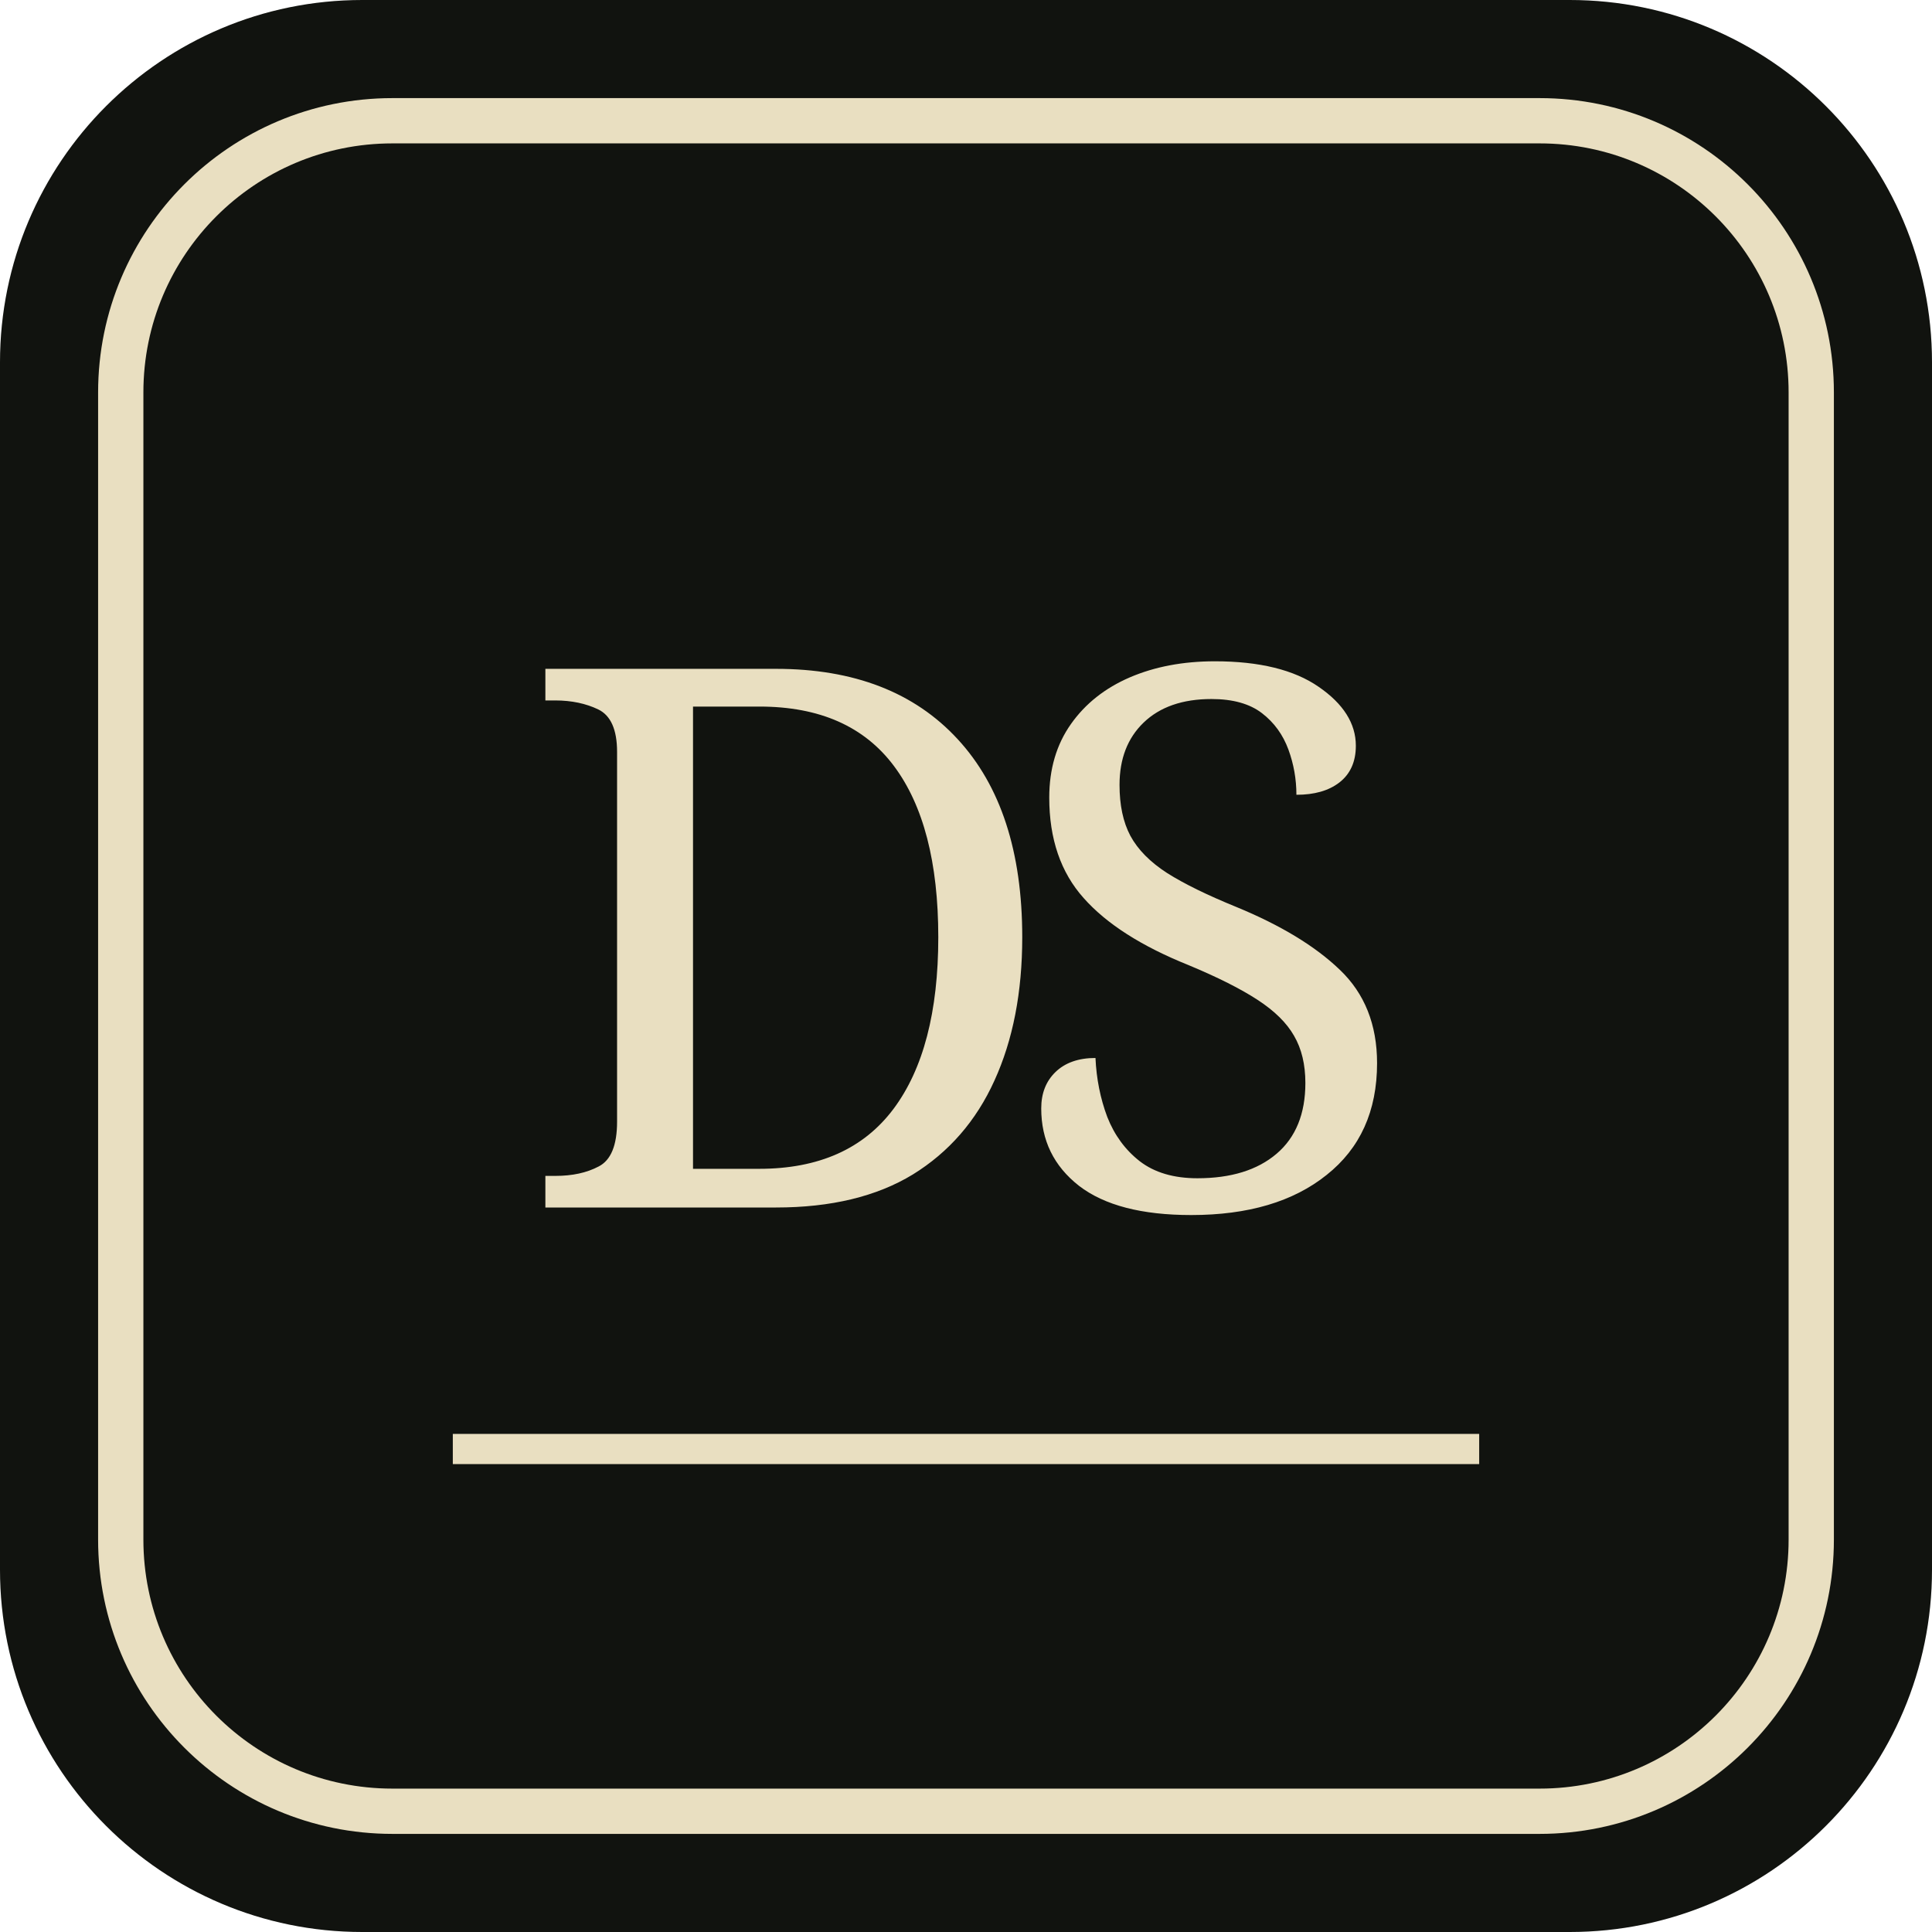
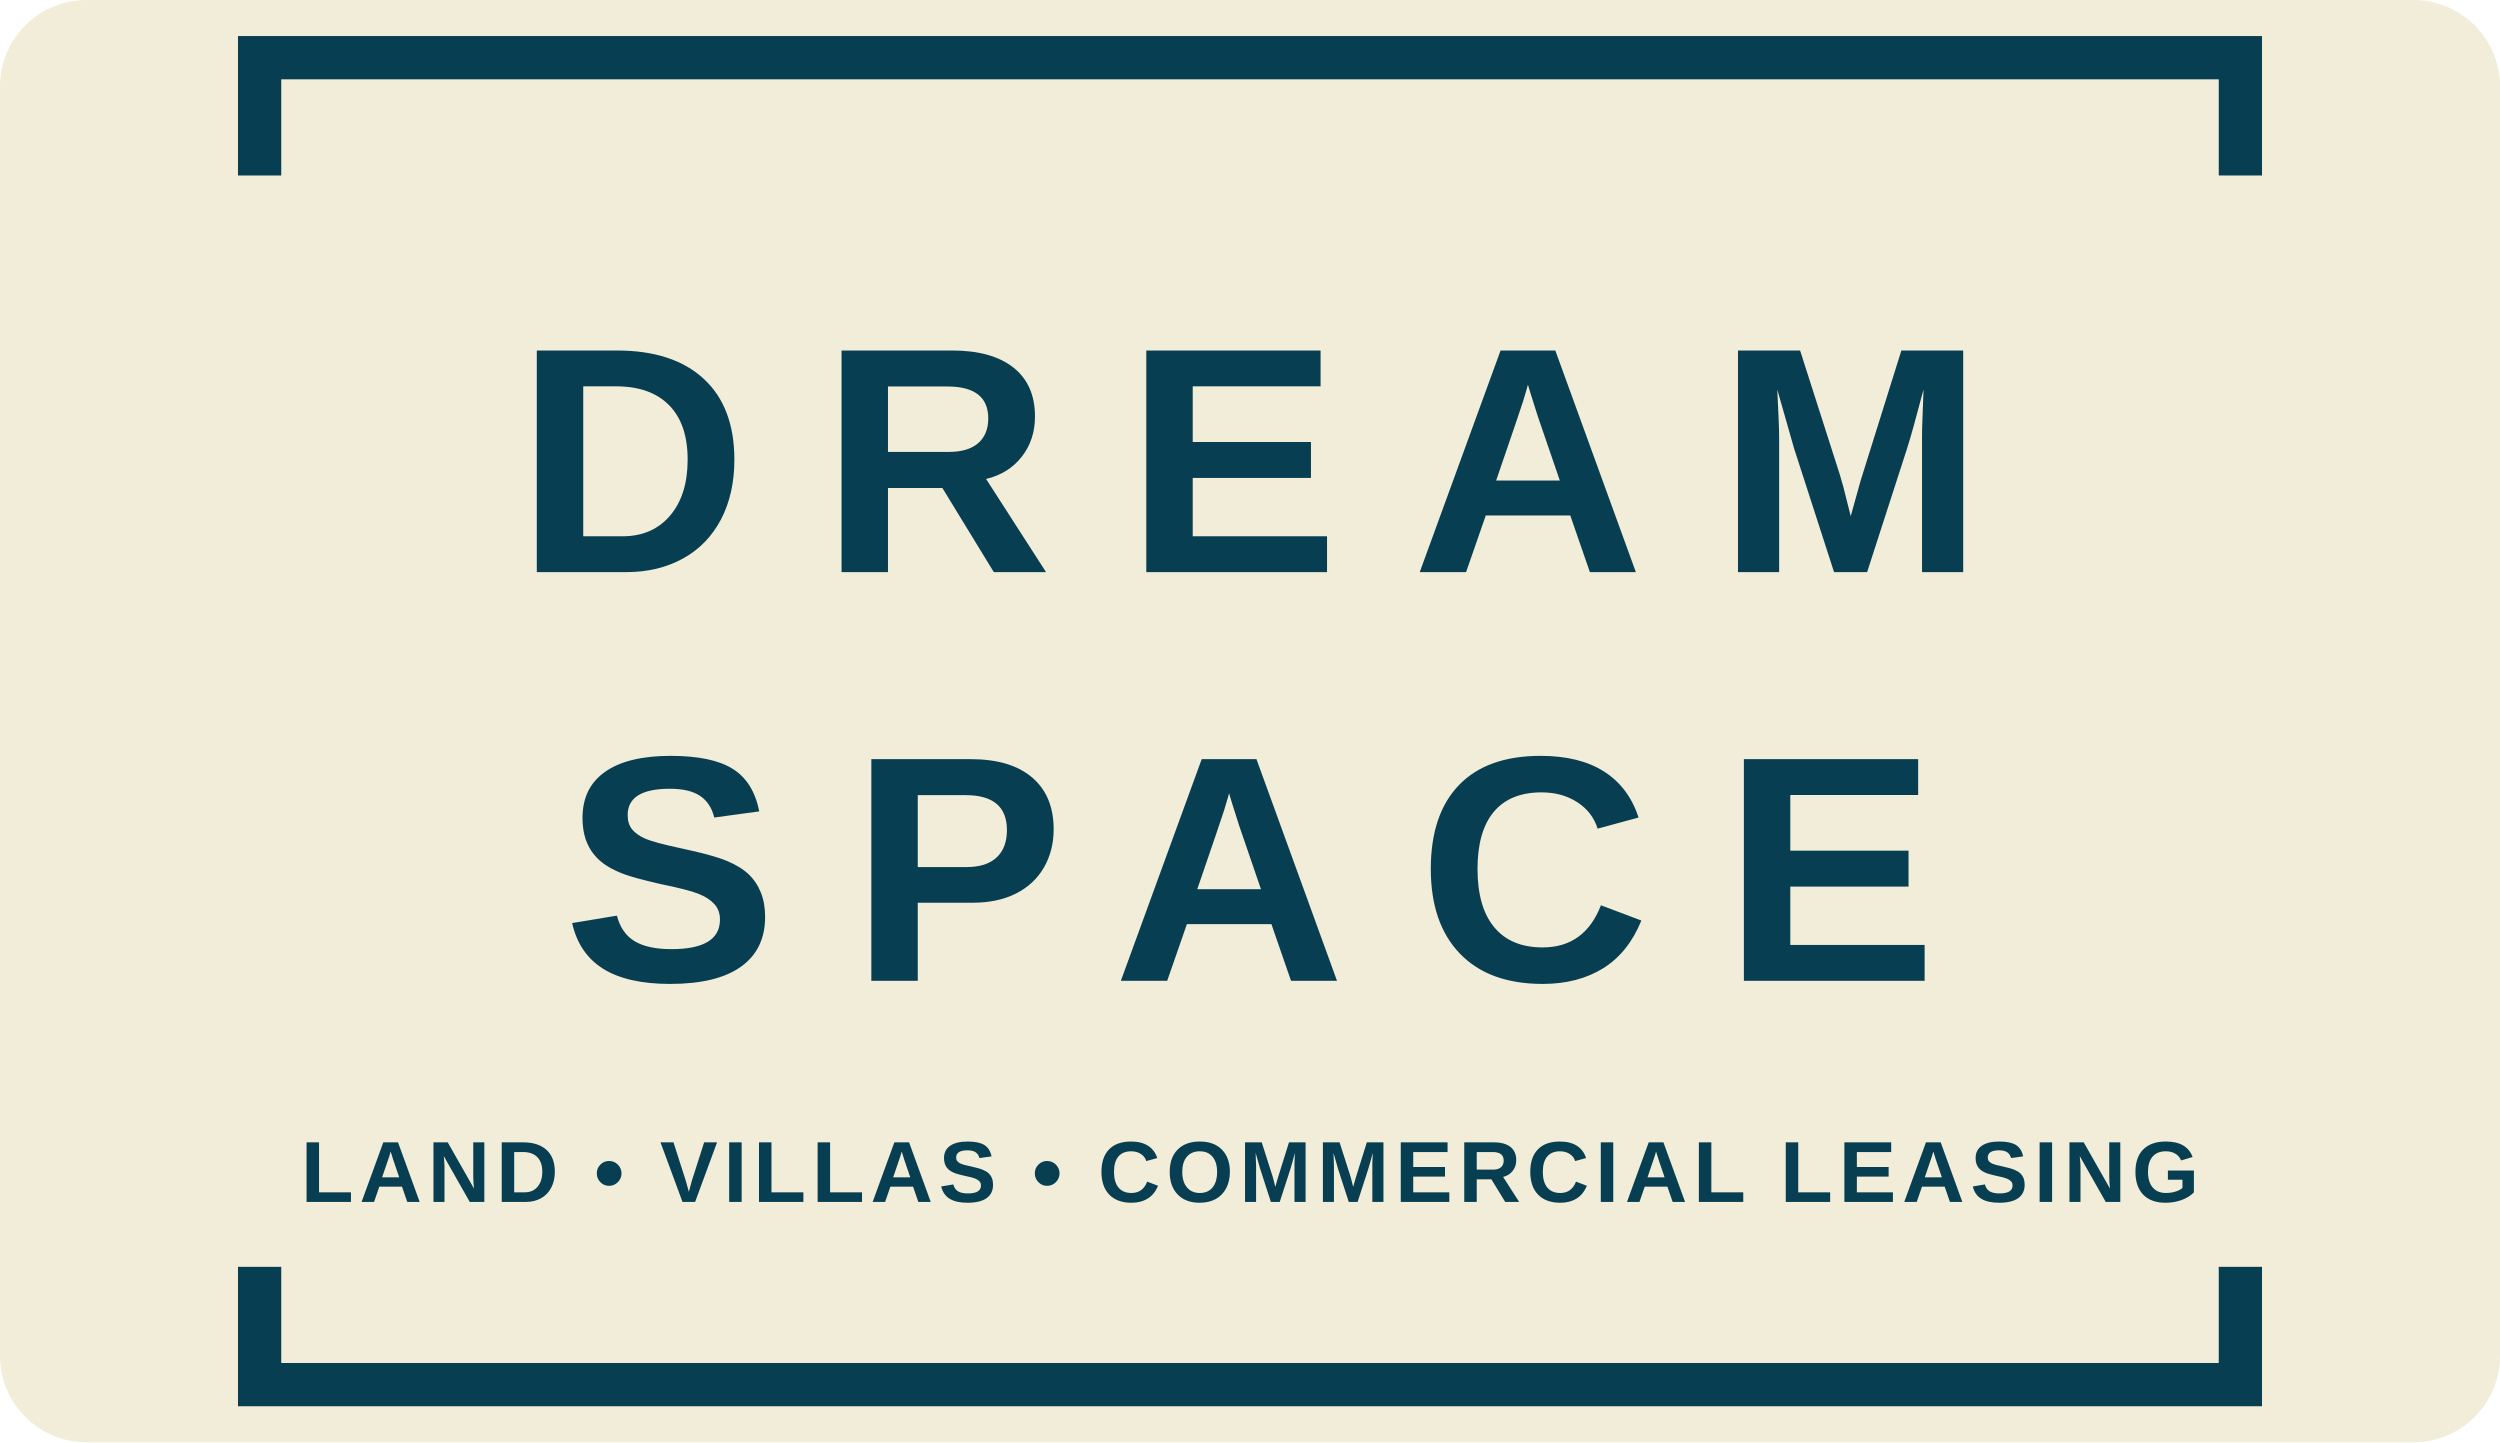
- <svg xmlns="http://www.w3.org/2000/svg" viewBox="0 0 64 64">
-   <rect width="64" height="64" rx="12" fill="#11130f" />
-   <rect x="4" y="4" width="56" height="56" rx="9" fill="none" stroke="#E9DFC1" stroke-width="1.5" />
-   <text x="32" y="40" text-anchor="middle" font-family="Georgia,serif" font-size="25" letter-spacing="-2" fill="#E9DFC1">DS</text>
-   <path d="M15 48H49" stroke="#E9DFC1" stroke-width="1" />
+ <svg xmlns="http://www.w3.org/2000/svg" viewBox="0 0 520 300">
+   <rect width="520" height="300" rx="18" fill="#F2EDD8" />
+   <g fill="none" stroke="#073E52" stroke-width="9" stroke-linecap="square">
+     <path d="M54 32V12H466V32 M54 268V288H466V268" />
+   </g>
+   <g fill="#073E52" font-family="Arial,Helvetica,sans-serif" font-weight="700" text-anchor="middle">
+     <text x="260" y="119" font-size="67" letter-spacing="15">DREAM</text>
+     <text x="260" y="204" font-size="67" letter-spacing="15">SPACE</text>
+     <text x="260" y="250" font-size="18" letter-spacing="1.2">LAND • VILLAS • COMMERCIAL LEASING</text>
+   </g>
</svg>
